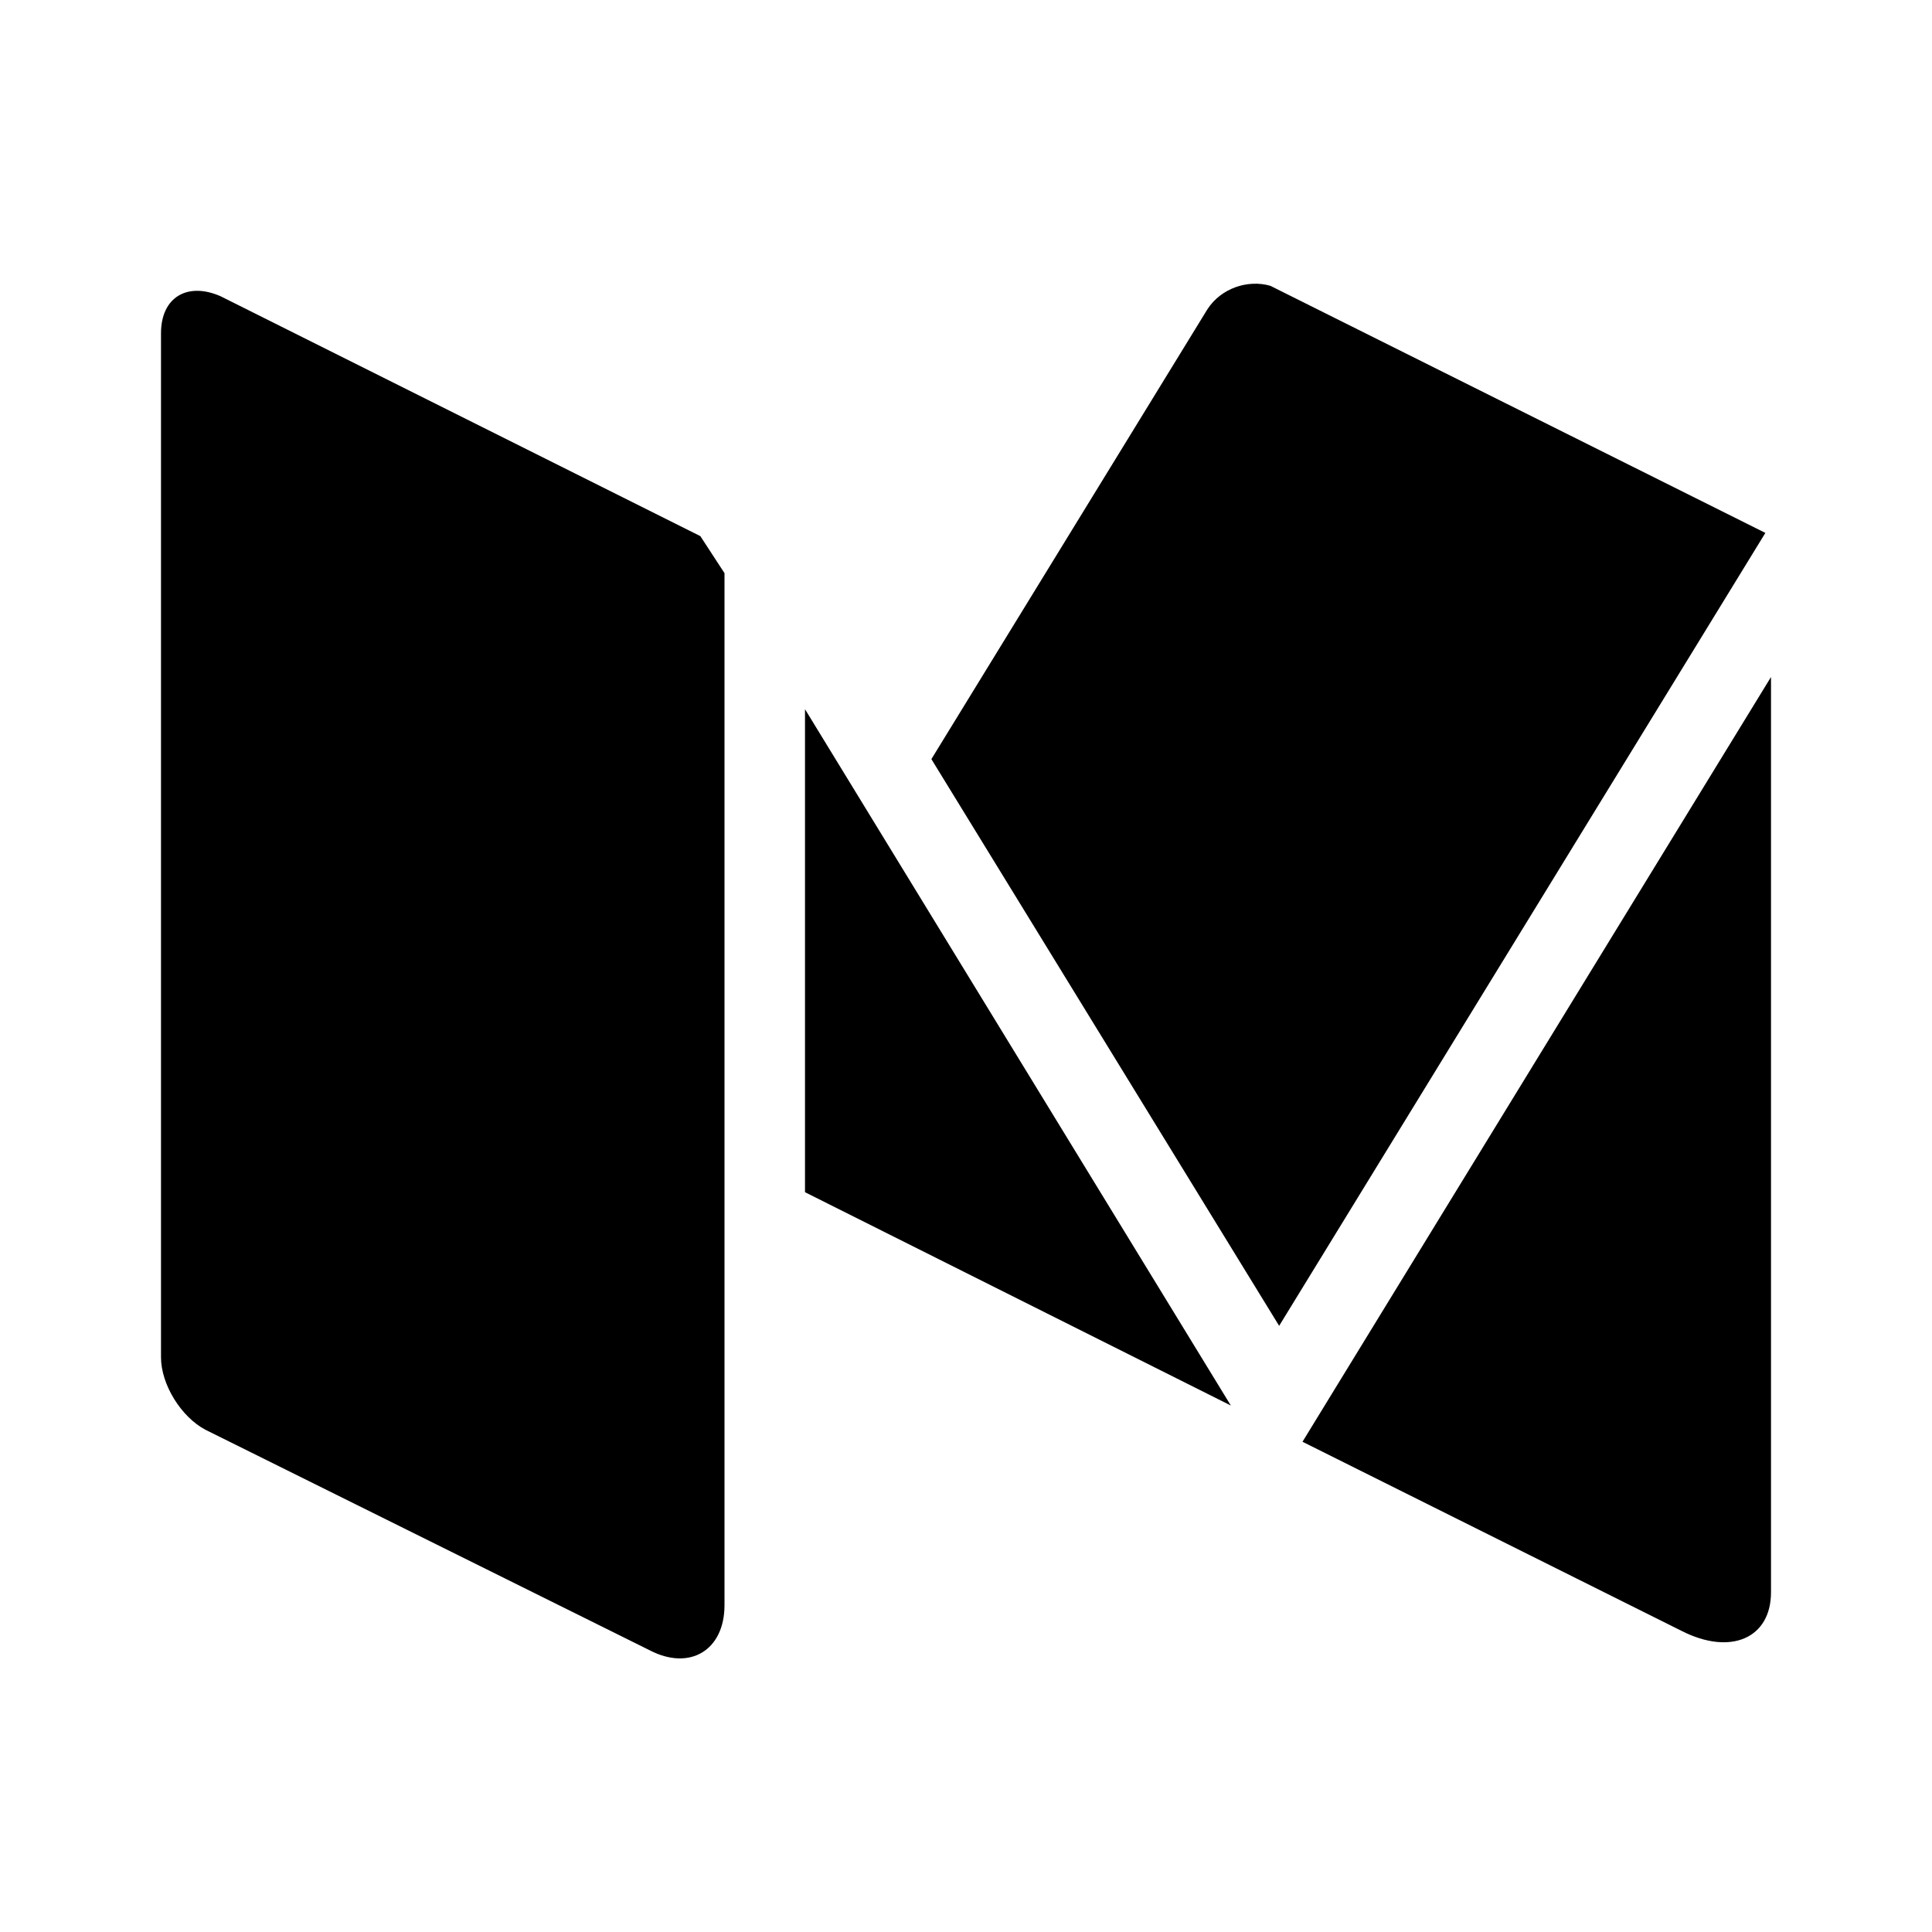
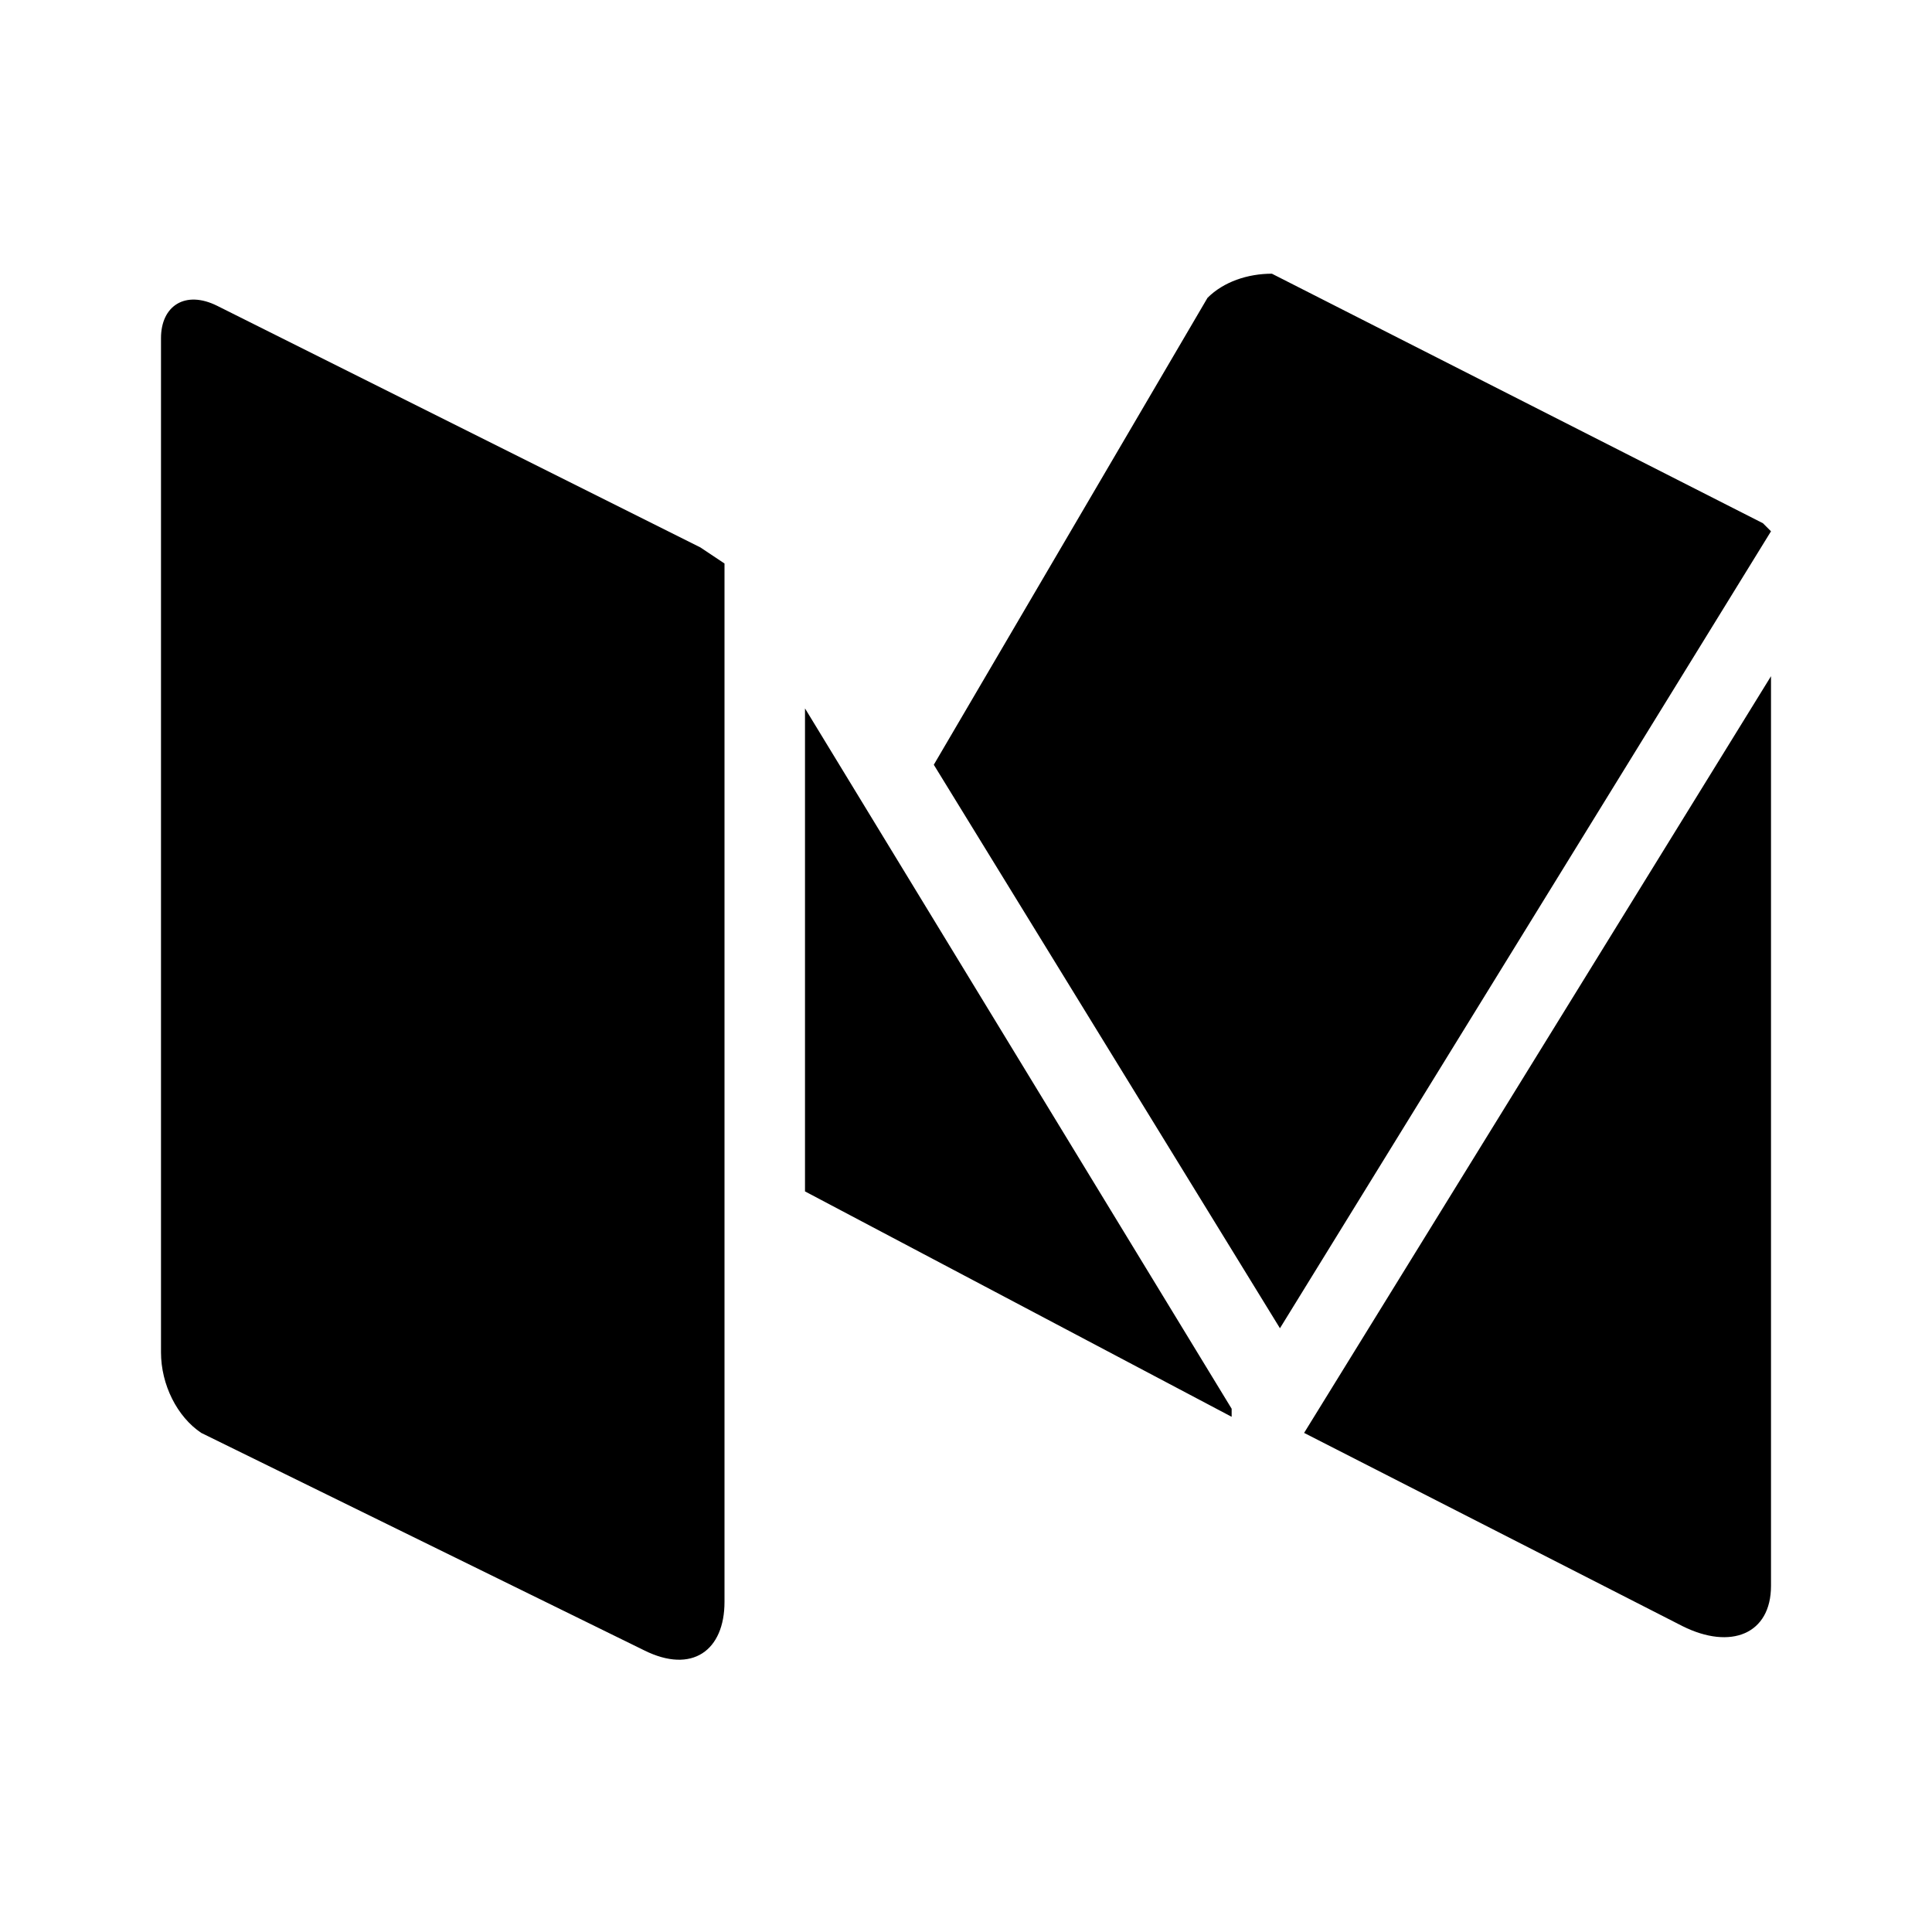
<svg style="width:24px;height:24px" viewBox="0 0 24 24">
-   <path fill="#000000" d="M21.93,6.62L15.89,16.47L11.57,9.43L15,3.84C15.17,3.58 15.5,3.47 15.78,3.55L21.93,6.62M22,19.78C22,20.35 21.5,20.57 20.89,20.26L16.18,17.91L22,8.41V19.78M9,19.94C9,20.5 8.57,20.76 8.07,20.5L2.55,17.76C2.25,17.6 2,17.2 2,16.86V4.14C2,3.69 2.33,3.5 2.74,3.68L8.7,6.66L9,7.12V19.94M15.29,17.46L10,14.81V8.81L15.29,17.46Z" />
+   <path d="M22 6.6l-6.1 9.9-4.3-7L15 3.7c.2-.2.5-.3.8-.3l6.1 3.1m.1 13.2c0 .6-.5.8-1.1.5l-4.7-2.4L22 8.4v11.4m-13 .1c0 .6-.4.9-1 .6l-5.5-2.7c-.3-.2-.5-.6-.5-1V4.2c0-.4.3-.6.7-.4l6 3L9 7V20m6.3-2.4L10 14.8v-6l5.3 8.7z" />
</svg>
